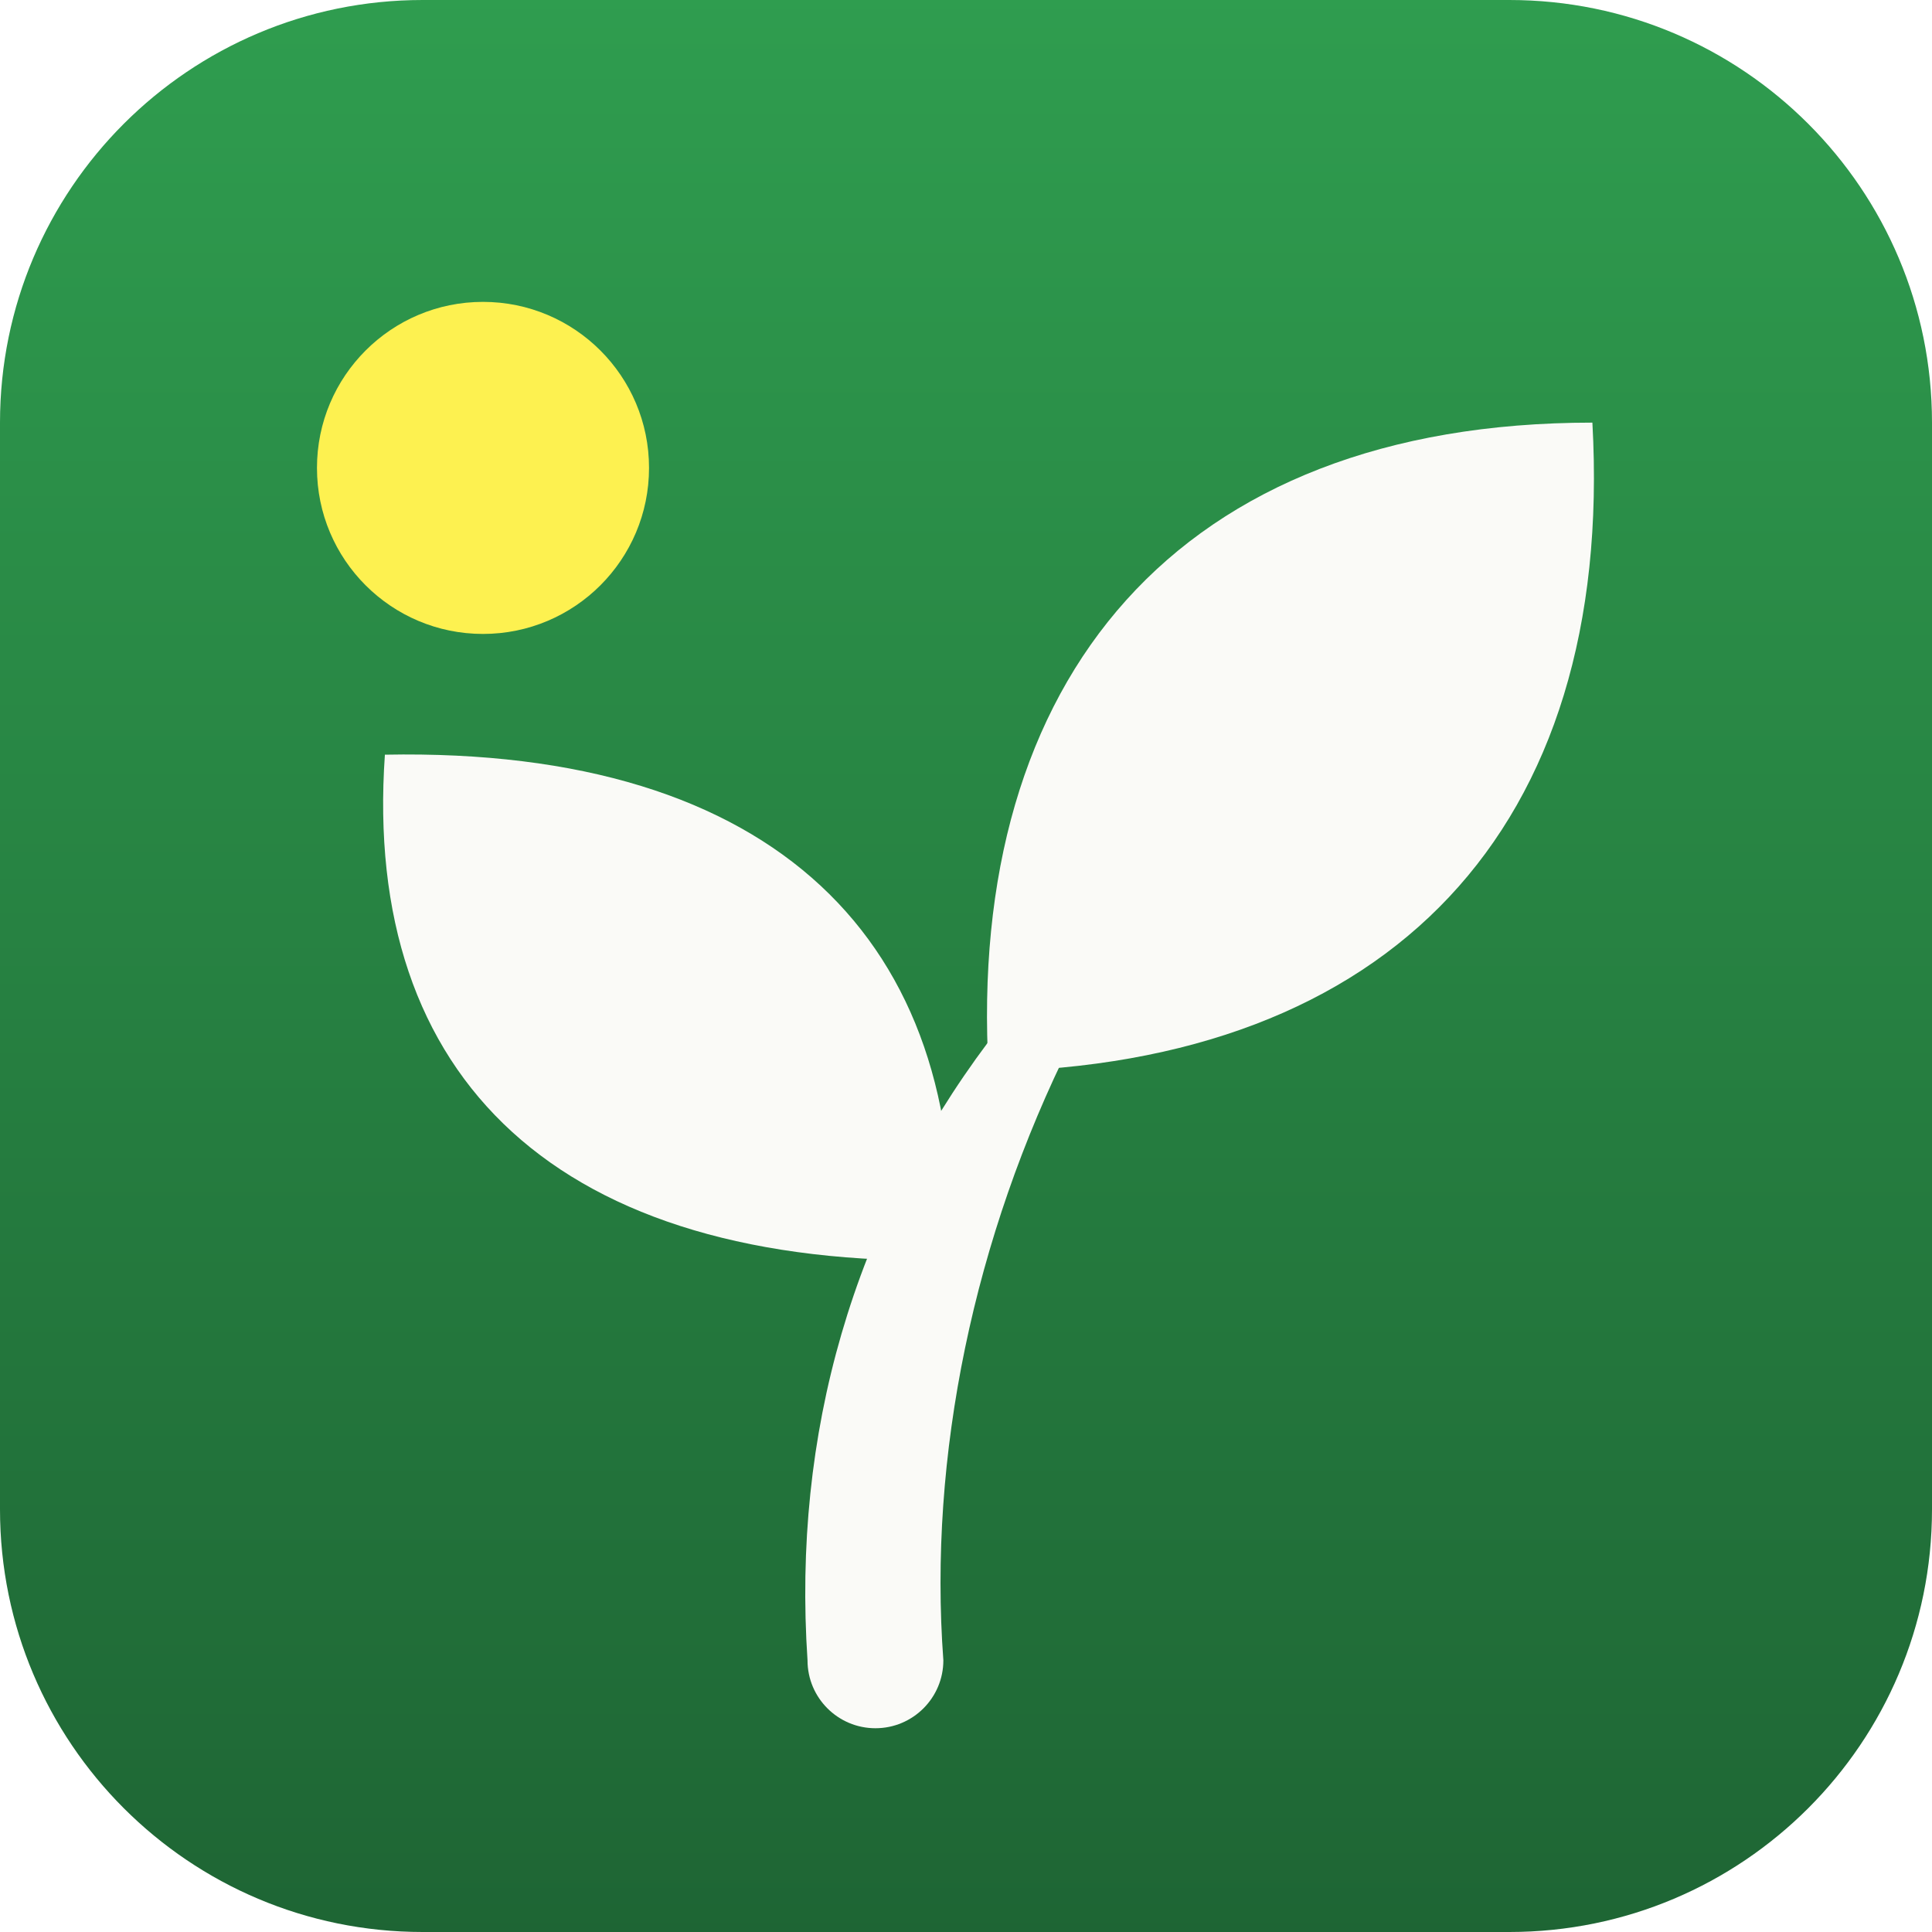
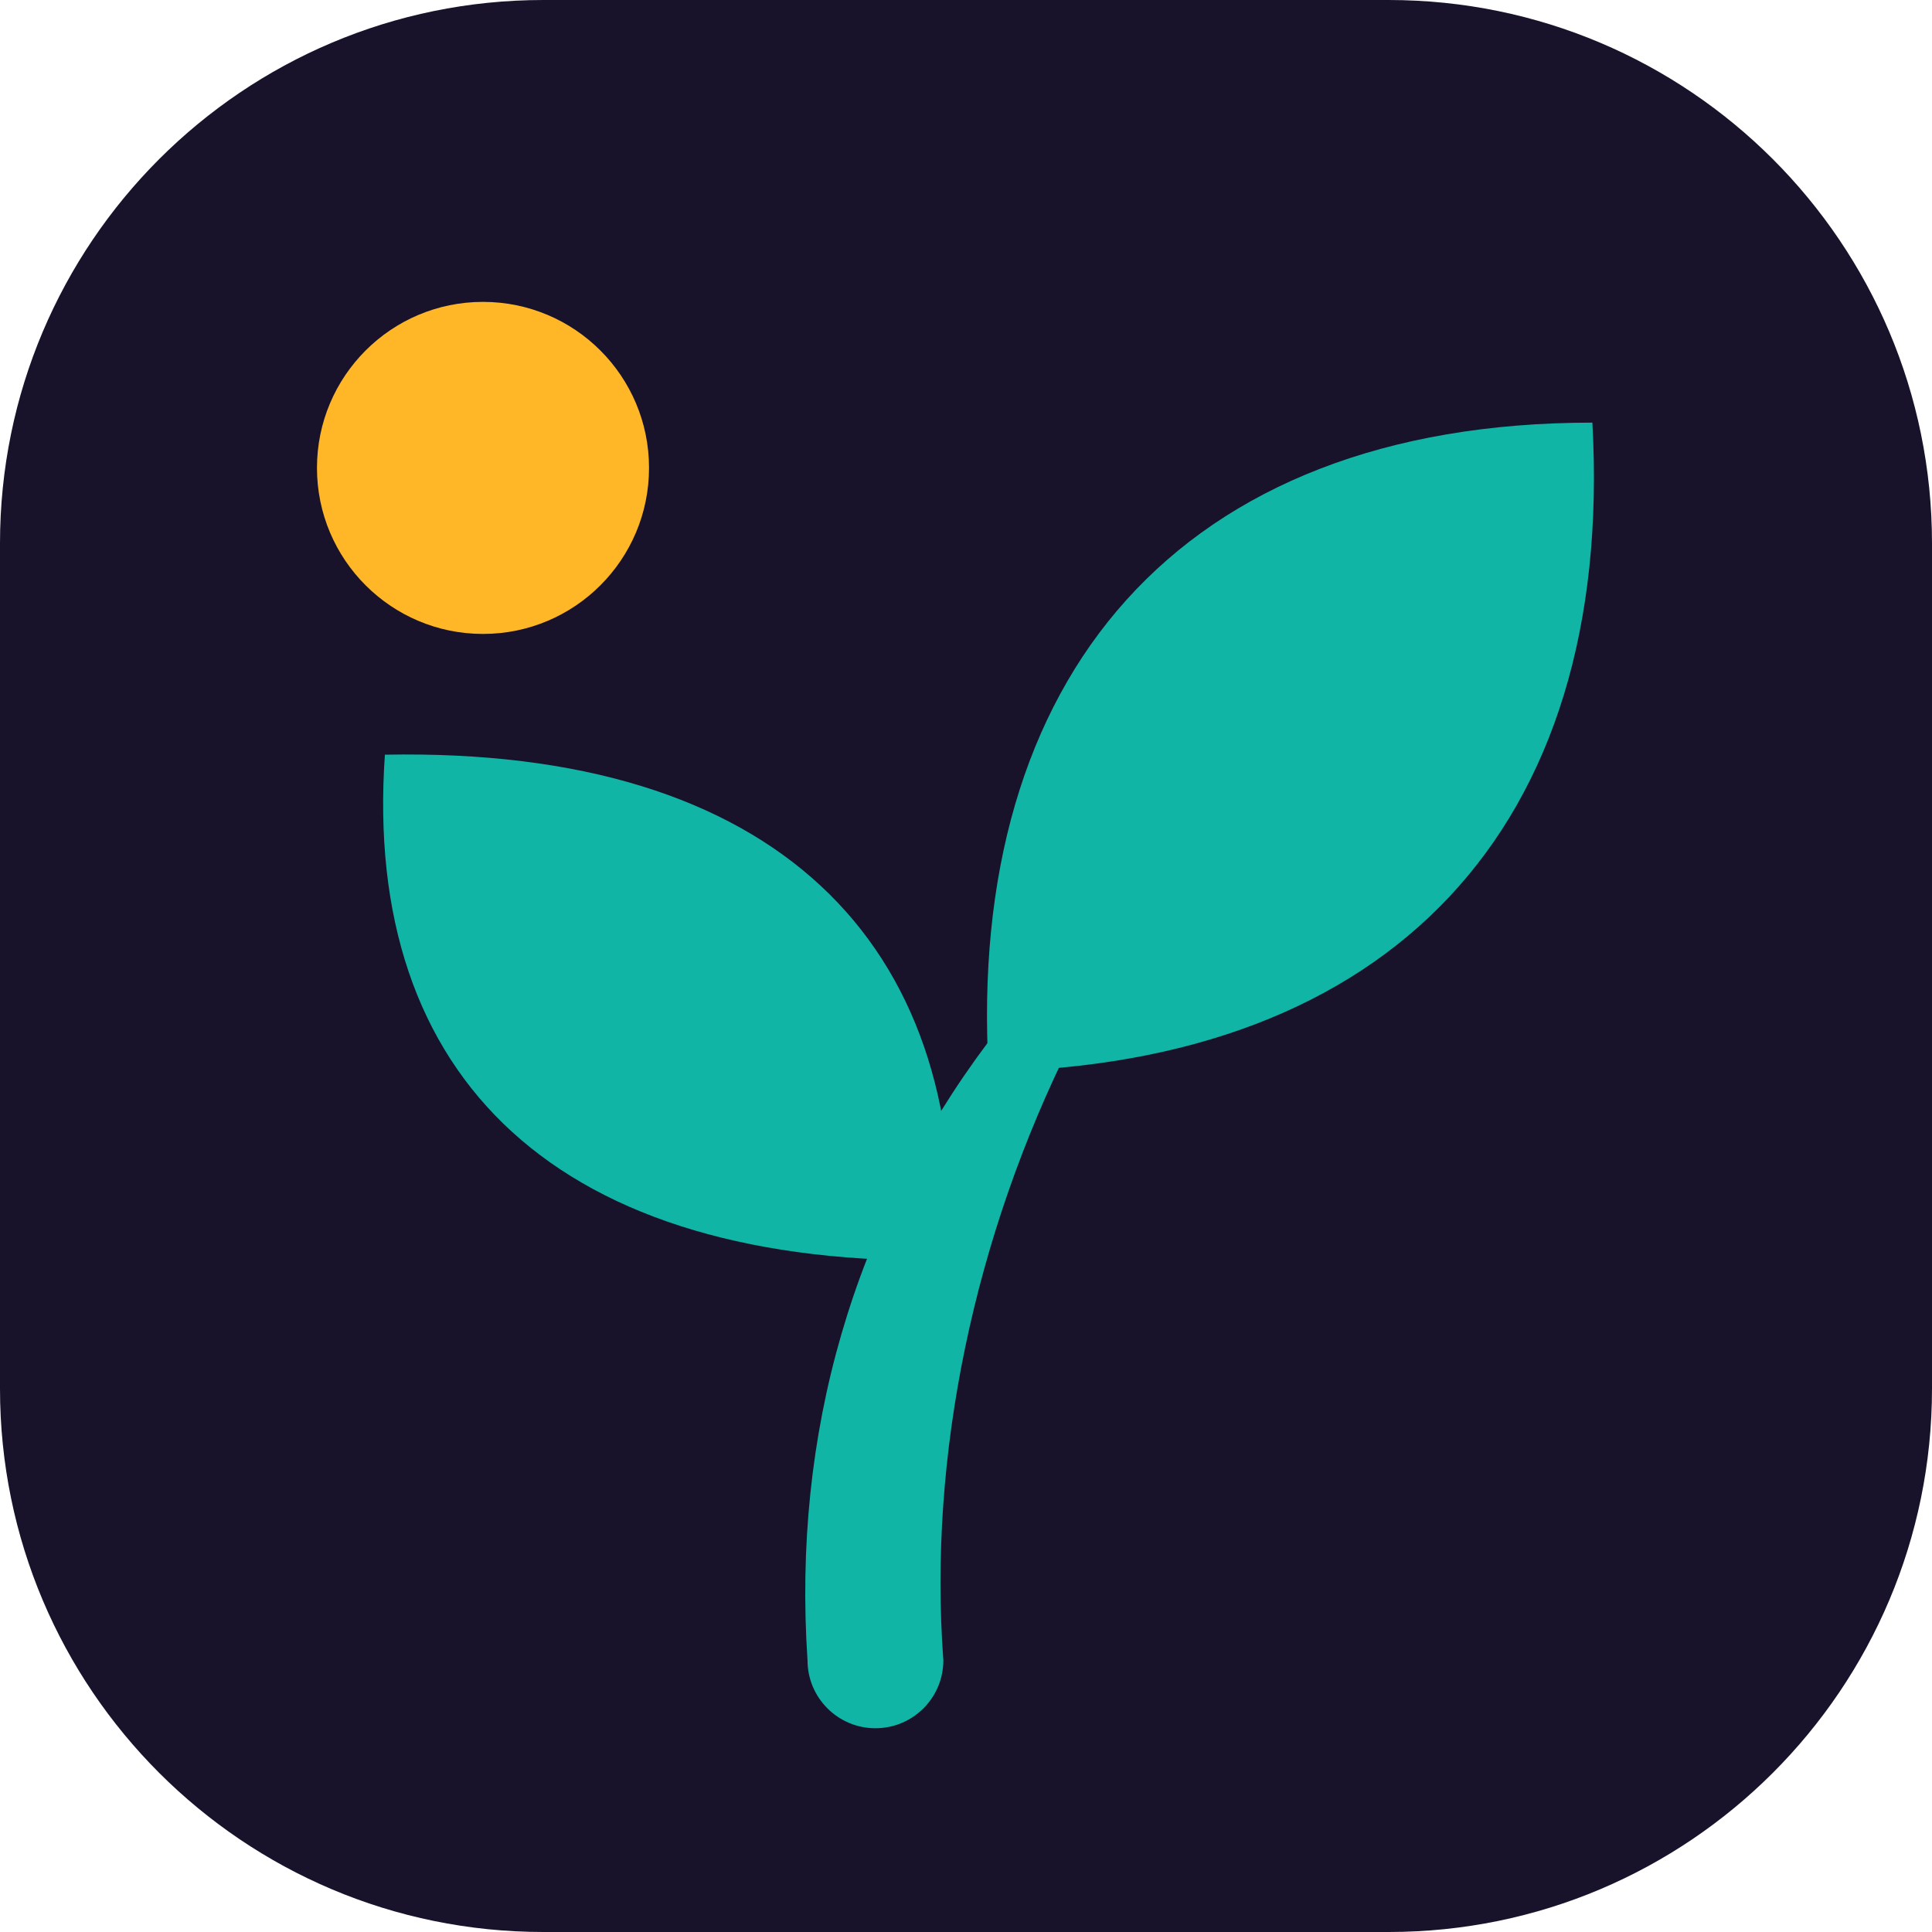
<svg xmlns="http://www.w3.org/2000/svg" viewBox="0 0 512 512">
-   <defs>
-     <linearGradient id="fond" x1="0" y1="0" x2="0" y2="1">
-       <stop offset="0" stop-color="#2f9d4f" />
-       <stop offset="1" stop-color="#1e6534" />
-     </linearGradient>
-   </defs>
-   <rect width="512" height="512" rx="112" fill="url(#fond)" />
-   <circle cx="128" cy="124" r="44" fill="#fdf150" />
-   <g fill="#fafaf7">
+   <rect width="512" height="512" rx="144" fill="#18122B" />
+   <circle cx="128" cy="124" r="44" fill="#FFB627" />
+   <g fill="#10B5A5">
    <path d="M214 440c-4-60 12-116 48-164h22c-26 52-38 110-34 164a18 18 0 01-36 0z" />
    <path d="M262 284c-6-104 50-172 160-172 6 108-54 170-160 172z" />
    <path d="M252 334c4-84-46-136-150-134-6 86 46 136 150 134z" />
  </g>
</svg>
